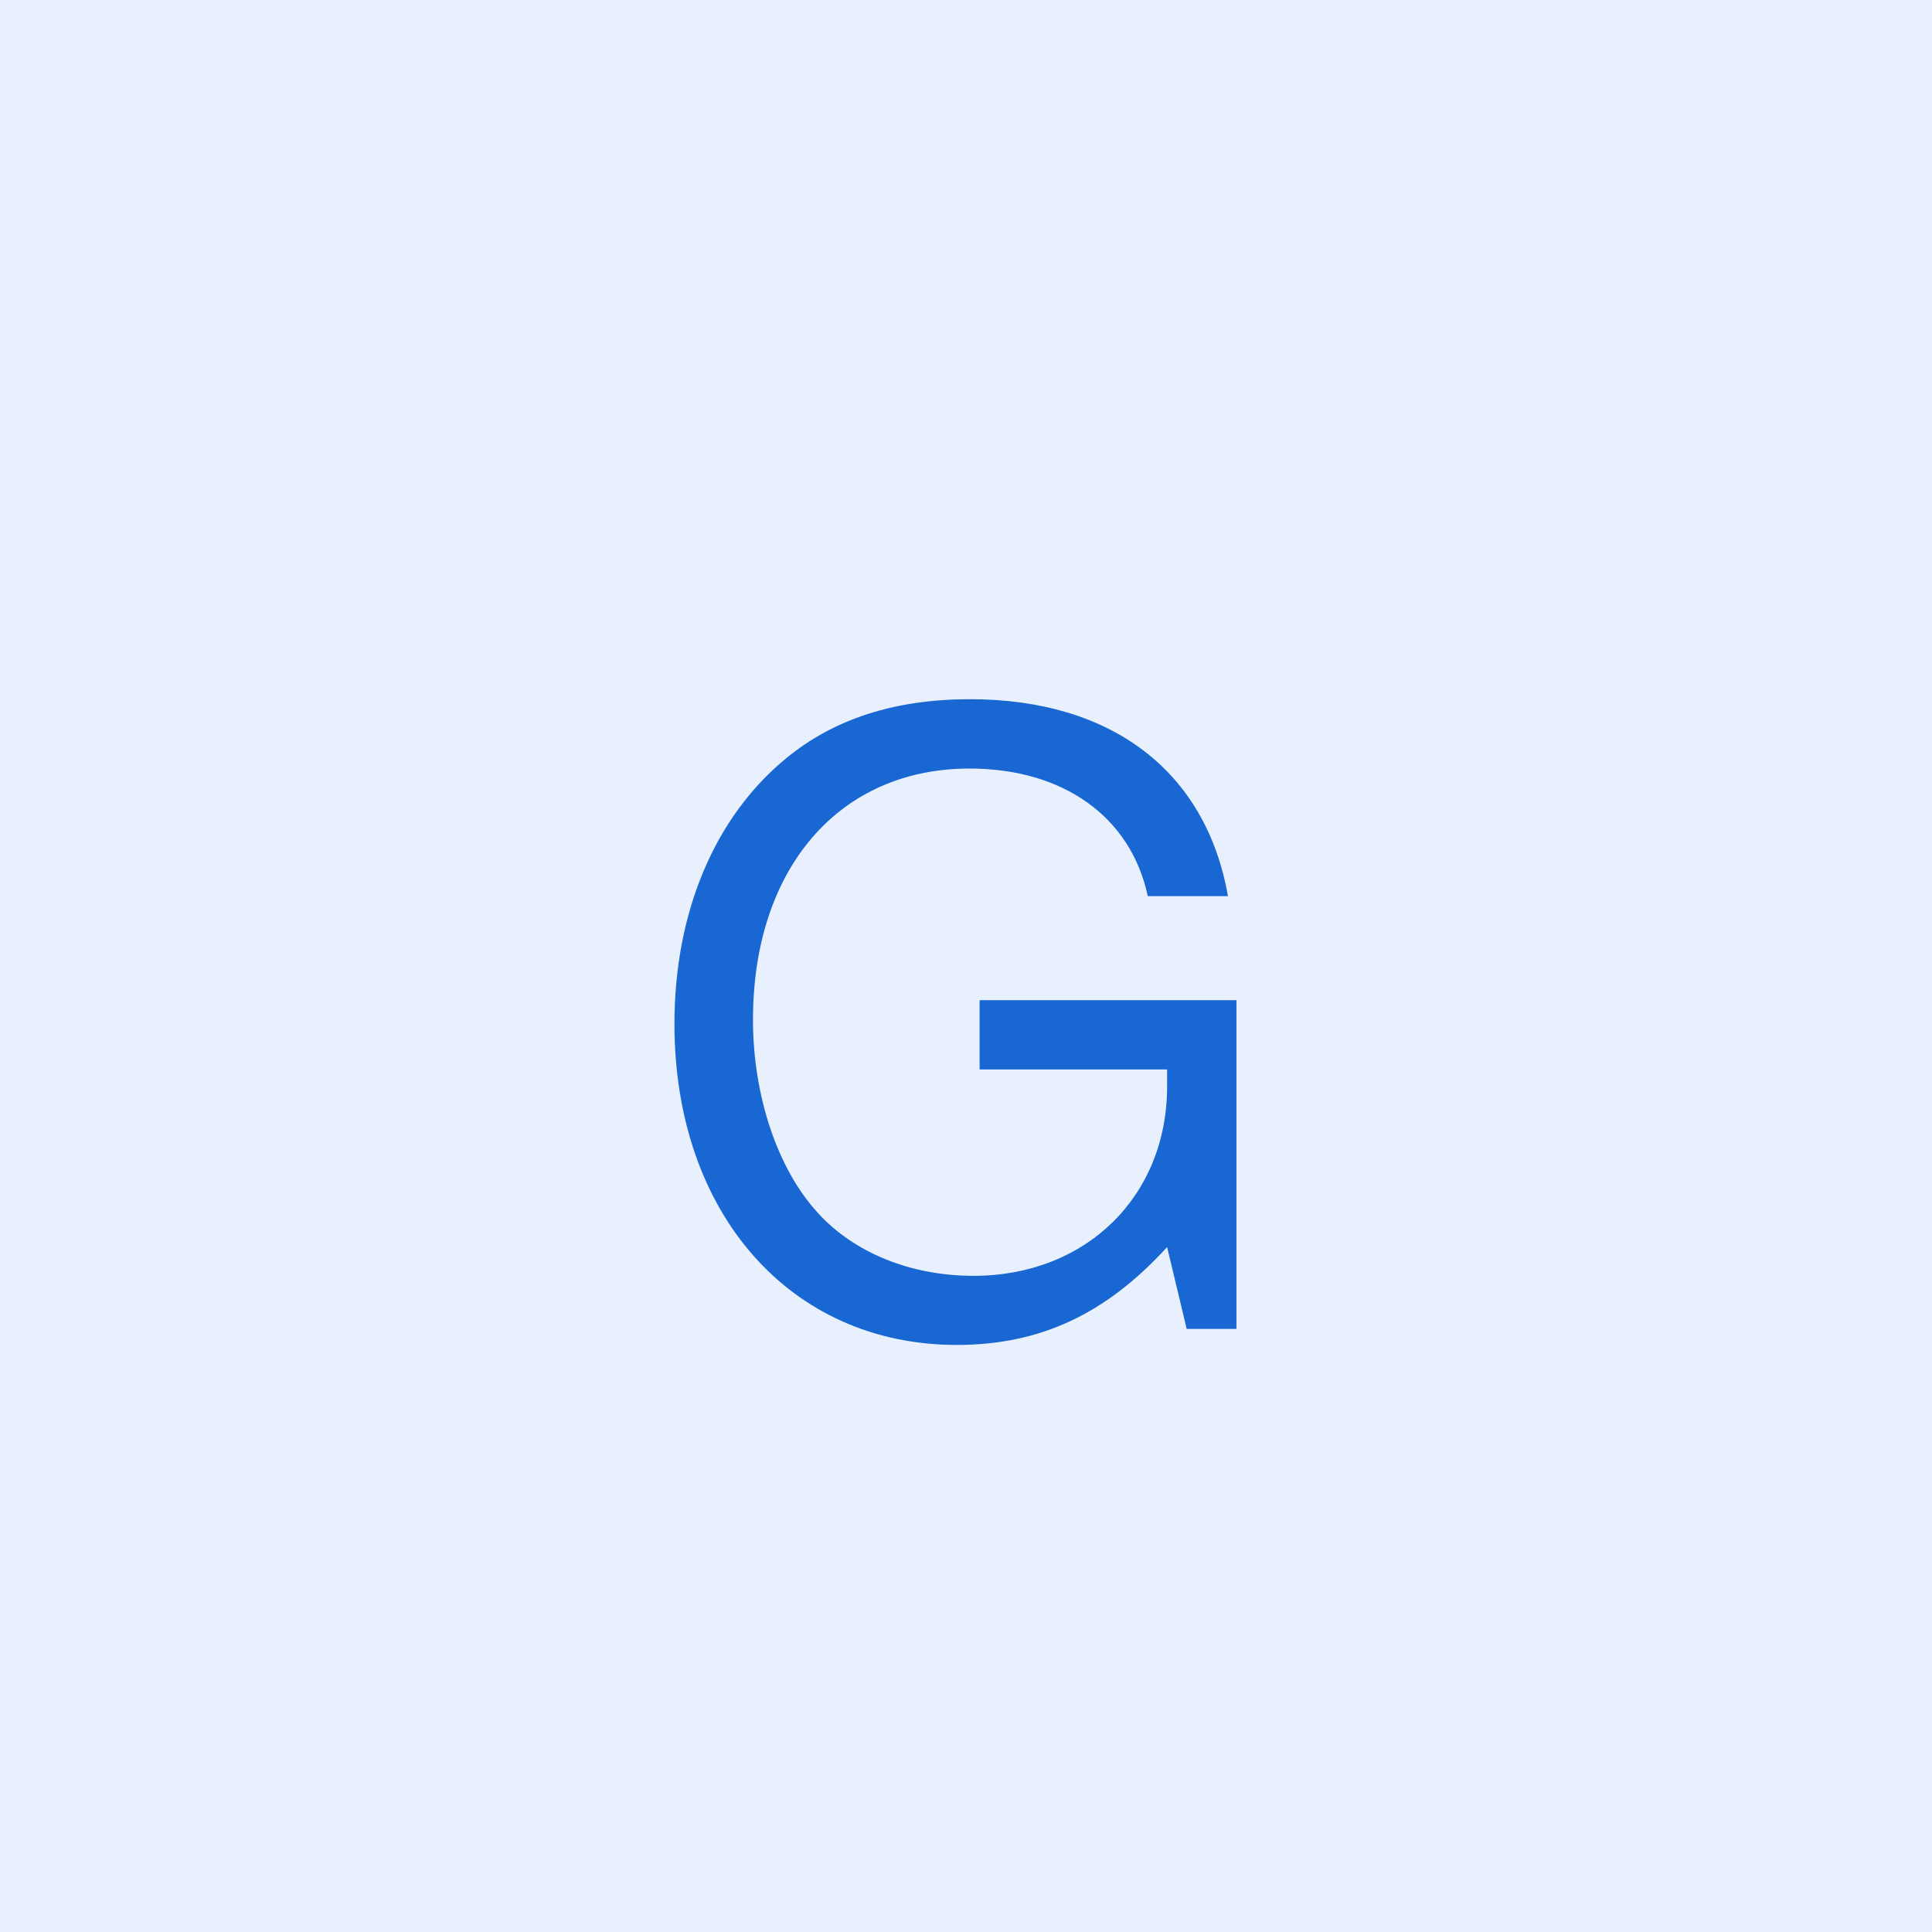
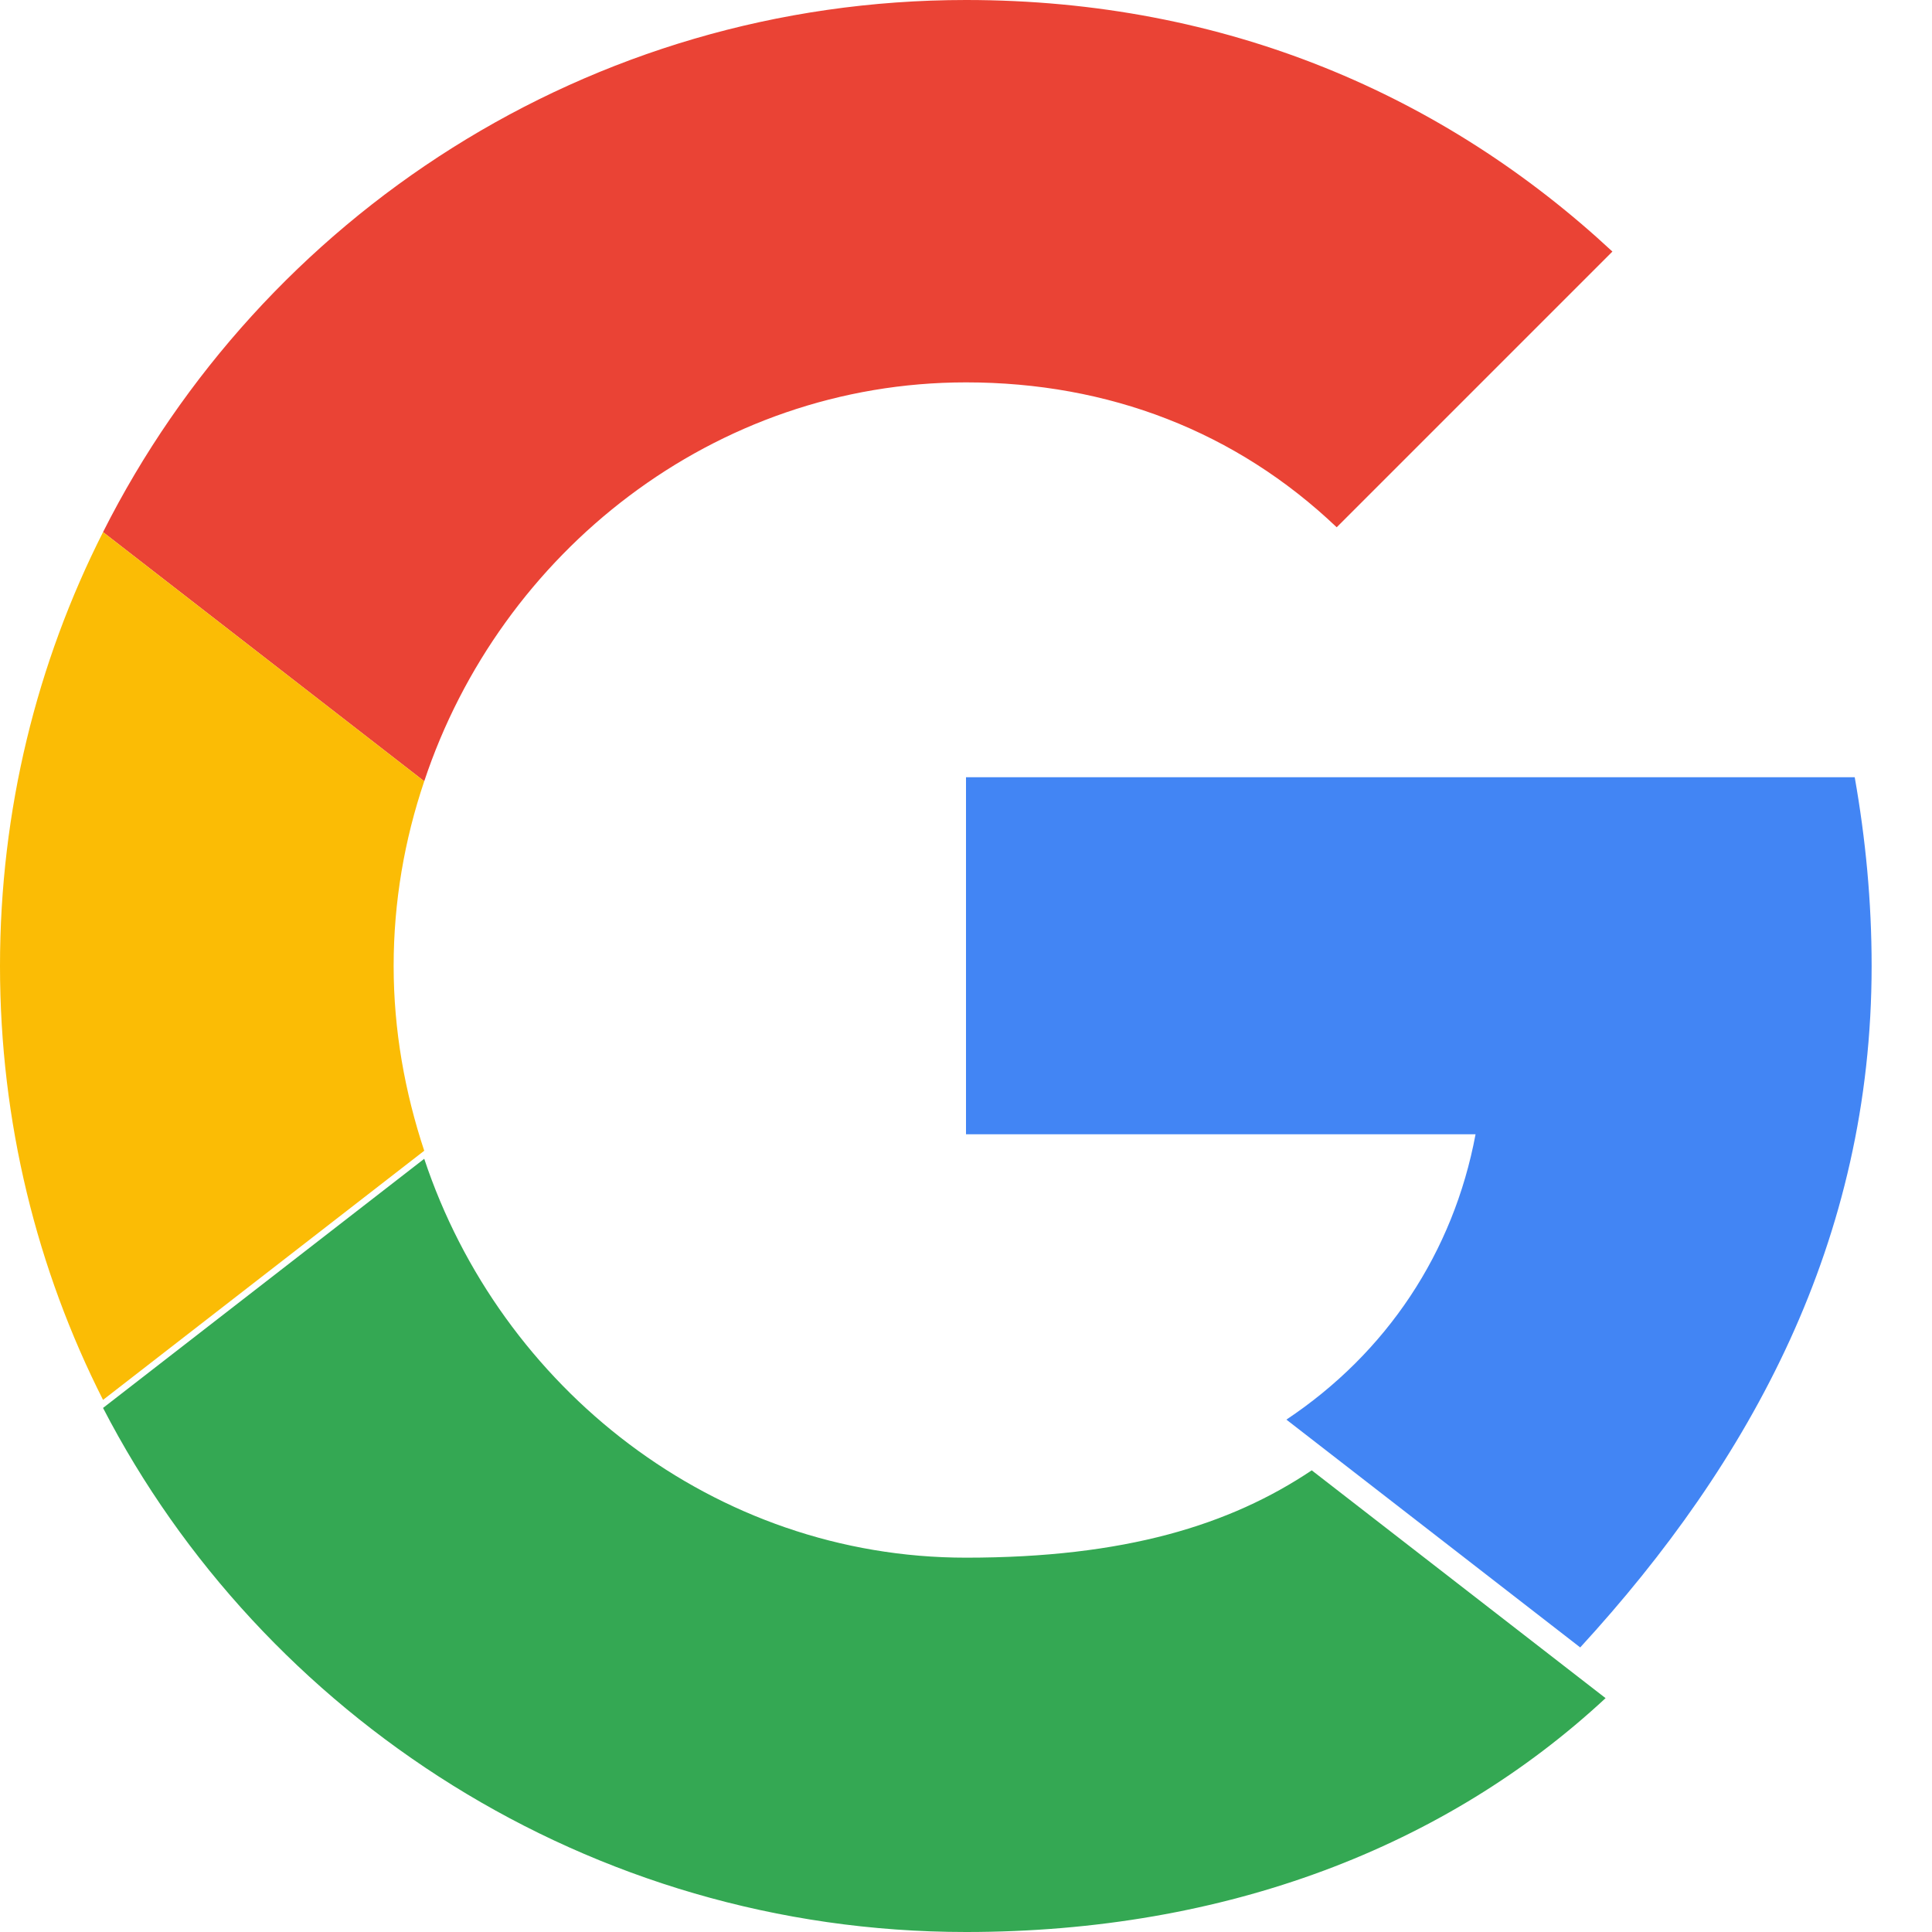
- <svg xmlns="http://www.w3.org/2000/svg" width="128" height="128" viewBox="0 0 128 128">
-   <rect width="128" height="128" fill="#E8F0FE" />
-   <text x="50%" y="54%" font-family="Helvetica, Arial, sans-serif" font-size="56" fill="#1967D2" dominant-baseline="middle" text-anchor="middle">G</text>
+ <svg xmlns="http://www.w3.org/2000/svg" viewBox="0 0 48 48" width="48" height="48">
+   <path fill="#EA4335" d="M24 9.5c3.54 0 6.71 1.22 9.21 3.6l6.85-6.85C35.9 2.38 30.47 0 24 0 14.62 0 6.51 5.38 2.56 13.22l7.98 6.19C12.43 13.72 17.74 9.5 24 9.5z" />
+   <path fill="#4285F4" d="M46.5 24c0-1.61-.15-3.16-.42-4.69H24v8.87h12.66c-.55 2.94-2.21 5.43-4.7 7.09l7.3 5.66C43.5 36.31 46.5 30.82 46.5 24z" />
+   <path fill="#FBBC05" d="M10.54 28.59c-.48-1.45-.76-2.99-.76-4.59s.27-3.14.76-4.59l-7.98-6.19C.92 16.46 0 20.12 0 24c0 3.88.92 7.54 2.56 10.78l7.98-6.19z" />
+   <path fill="#34A853" d="M24 48c6.48 0 11.93-2.13 15.89-5.81l-7.3-5.66c-2.03 1.36-4.64 2.17-8.59 2.17-6.26 0-11.57-4.22-13.46-9.91l-7.98 6.19C6.51 42.62 14.62 48 24 48z" />
+   <path fill="none" d="M0 0h48v48H0z" />
</svg>
